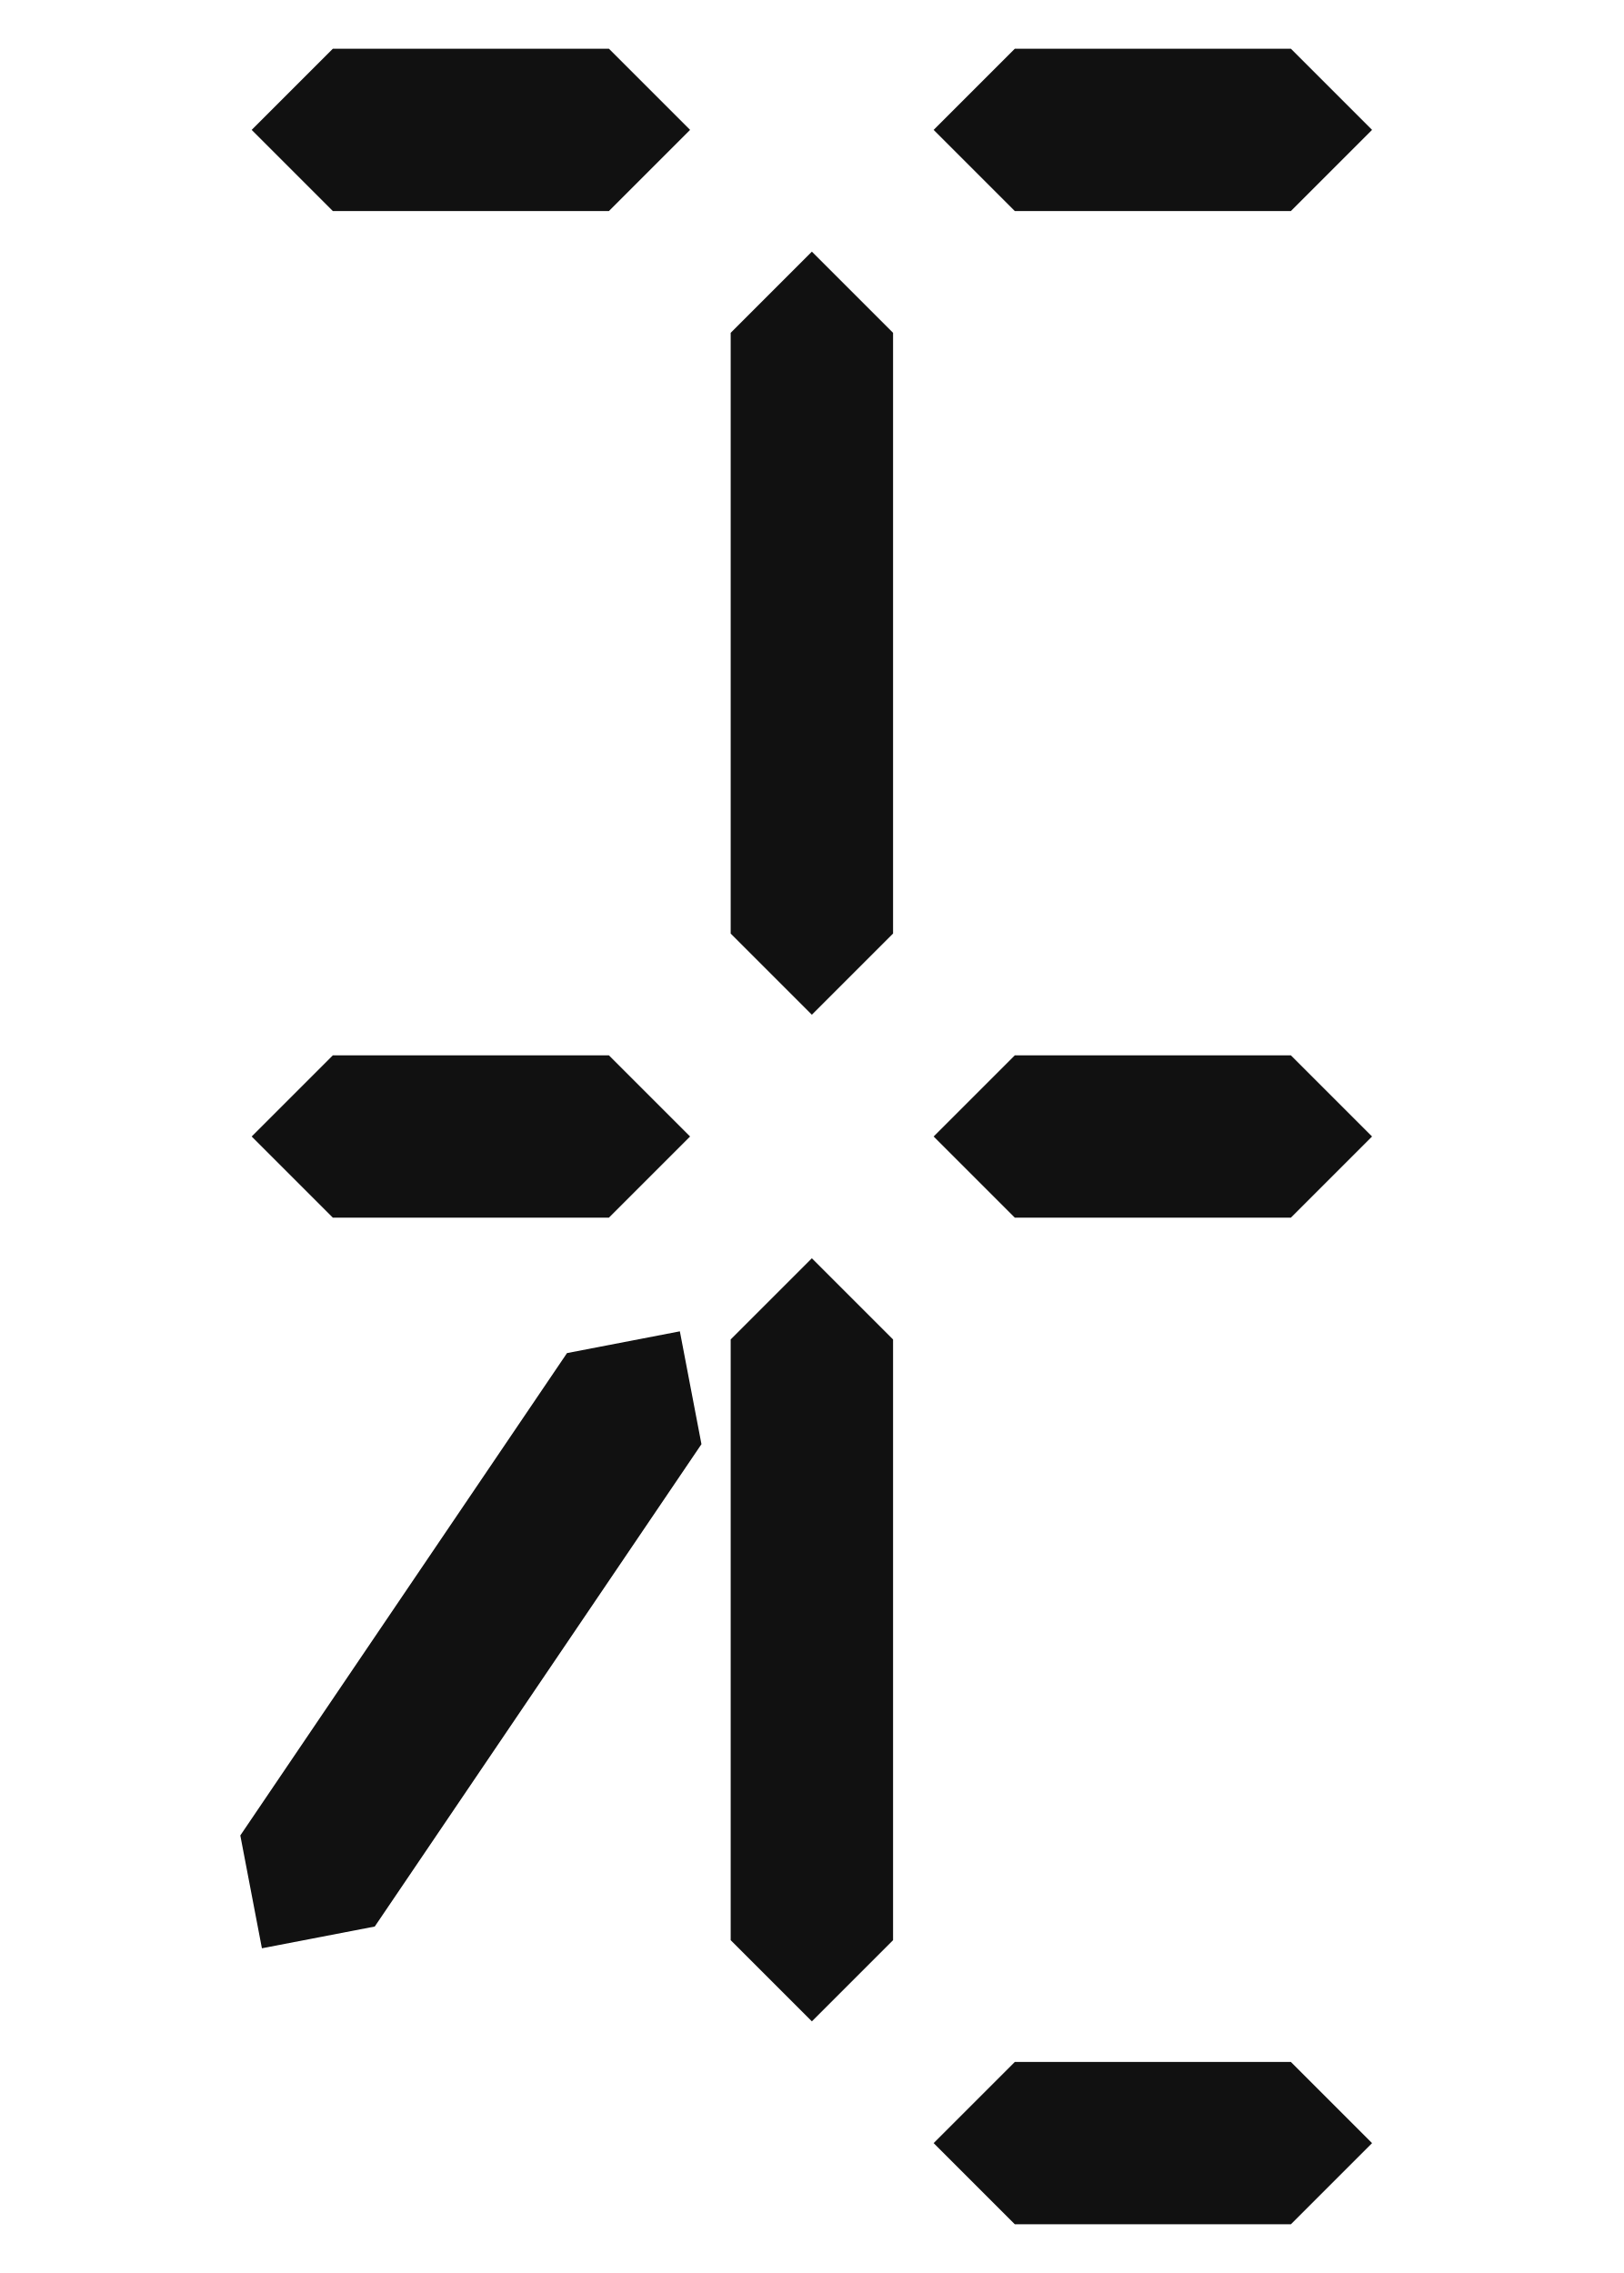
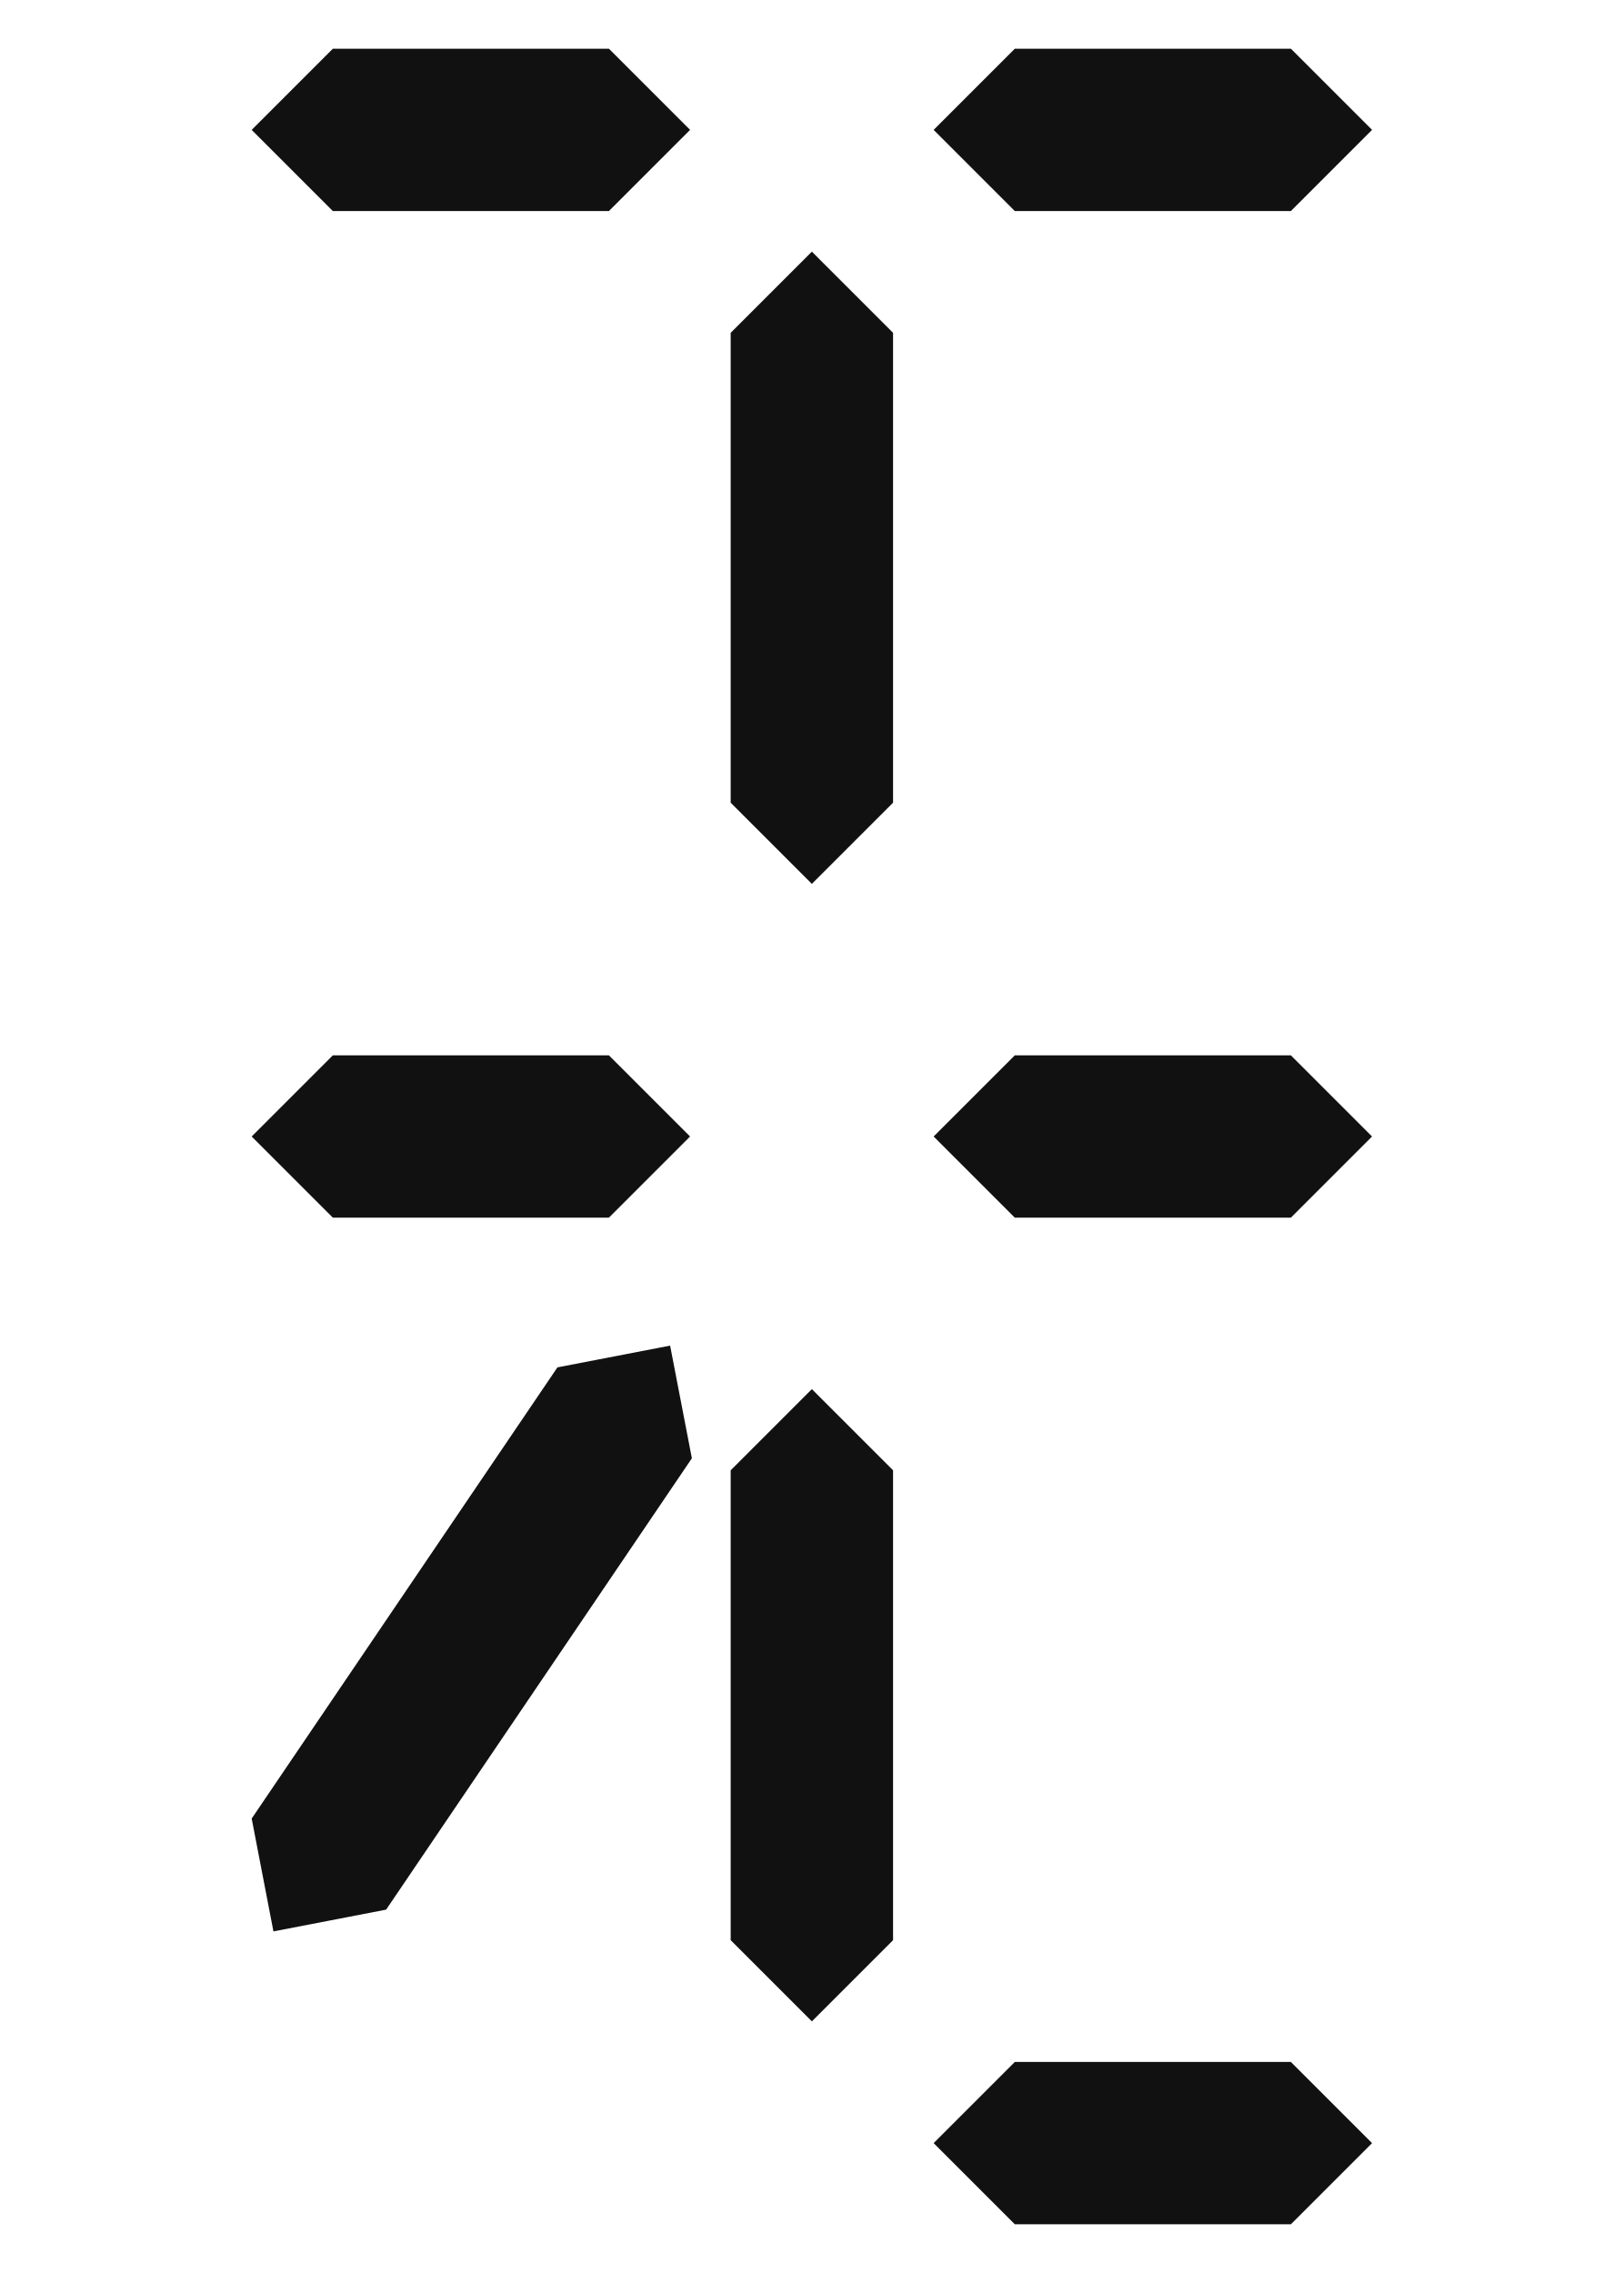
<svg xmlns="http://www.w3.org/2000/svg" viewBox="0 0 100 140" width="100" height="140">
  <polygon data-seg="0" points="15.50,8.00 20.50,13.00 37.50,13.00 42.50,8.00 37.50,3.00 20.50,3.00" fill="#111111" />
  <polygon data-seg="1" points="57.50,8.00 62.50,13.00 79.50,13.00 84.50,8.00 79.50,3.00 62.50,3.00" fill="#111111" />
-   <polygon data-seg="4" points="50.00,15.50 45.00,20.50 45.00,57.50 50.00,62.50 55.00,57.50 55.00,20.50" fill="#111111" />
+   <polygon data-seg="4" points="50.00,15.50 45.00,20.50 45.00,49.44 50.00,54.44 55.00,49.44 55.00,20.50" fill="#111111" />
  <polygon data-seg="7" points="15.50,70.00 20.50,75.00 37.50,75.00 42.50,70.00 37.50,65.00 20.50,65.00" fill="#111111" />
  <polygon data-seg="8" points="57.50,70.00 62.50,75.00 79.50,75.00 84.50,70.00 79.50,65.00 62.50,65.00" fill="#111111" />
-   <polygon data-seg="A" points="41.87,82.00 34.92,83.34 14.80,113.05 16.13,120.00 23.08,118.66 43.20,88.95" fill="#111111" />
-   <polygon data-seg="B" points="50.00,77.50 45.00,82.50 45.00,119.50 50.00,124.50 55.00,119.50 55.00,82.50" fill="#111111" />
+   <polygon data-seg="A" points="41.27,82.88 34.33,84.22 15.50,112.01 16.84,118.96 23.78,117.62 42.61,89.82" fill="#111111" />
+   <polygon data-seg="B" points="50.00,85.56 45.00,90.56 45.00,119.50 50.00,124.50 55.00,119.50 55.00,90.56" fill="#111111" />
  <polygon data-seg="F" points="57.50,132.00 62.50,137.00 79.50,137.00 84.50,132.00 79.50,127.00 62.50,127.00" fill="#111111" />
</svg>
